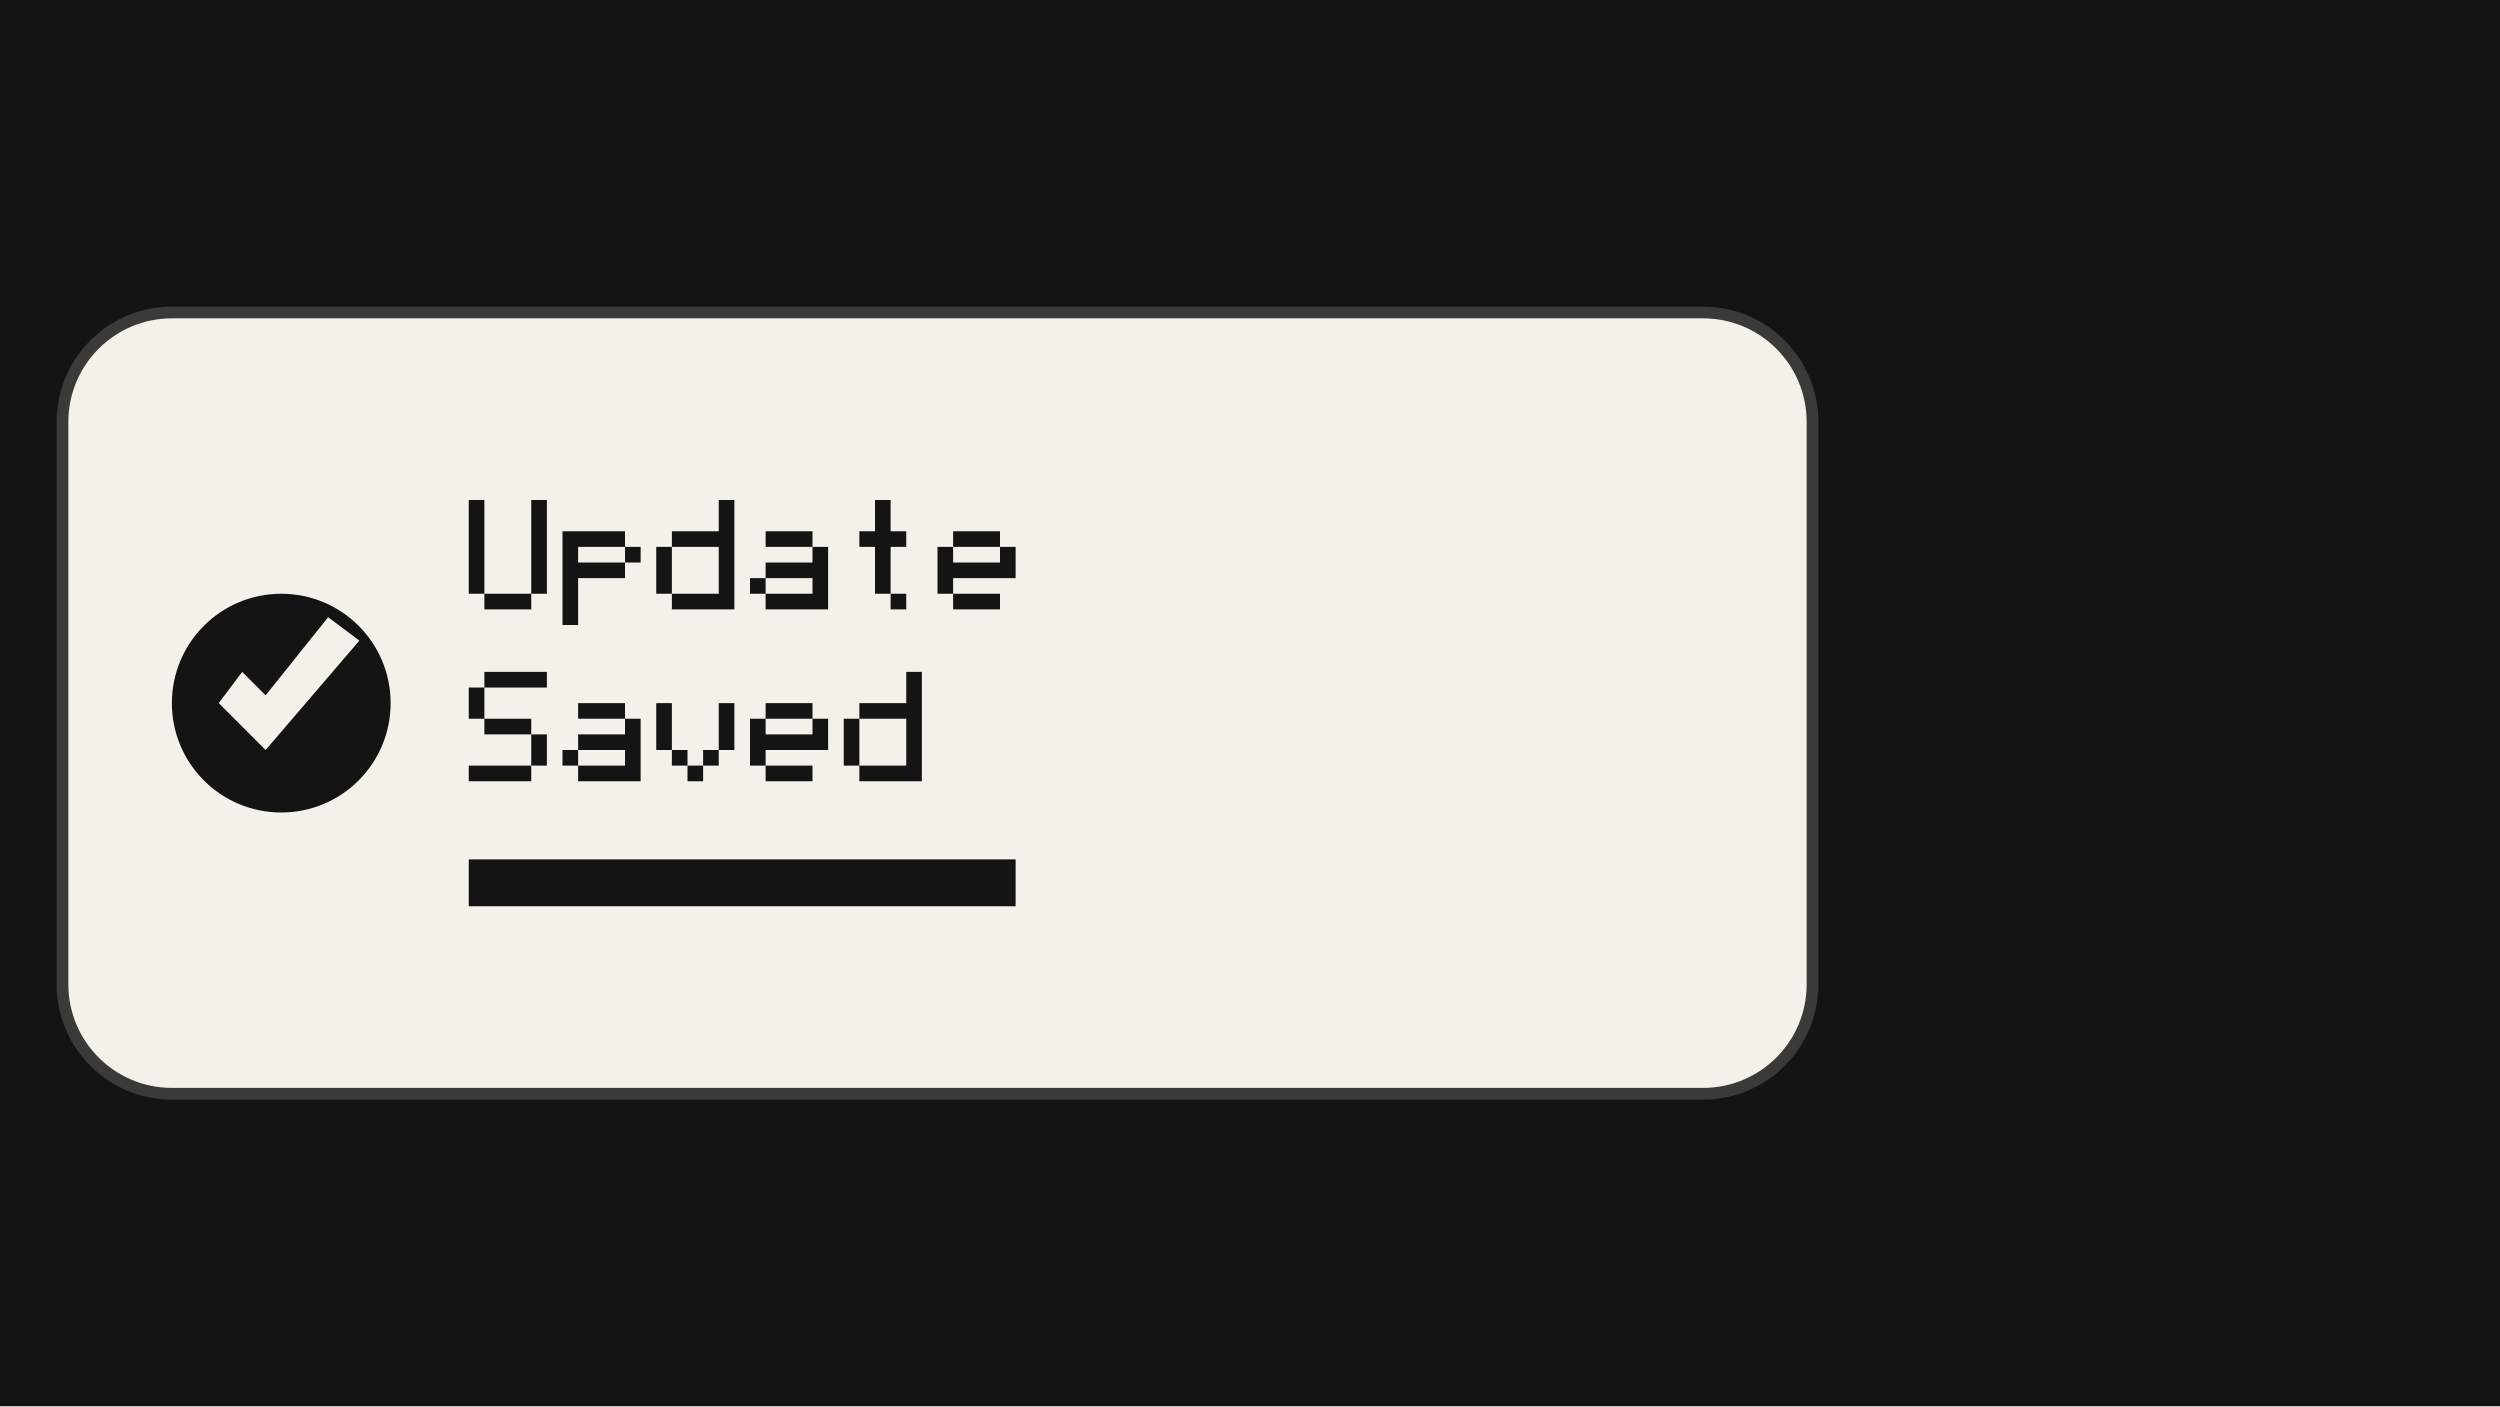
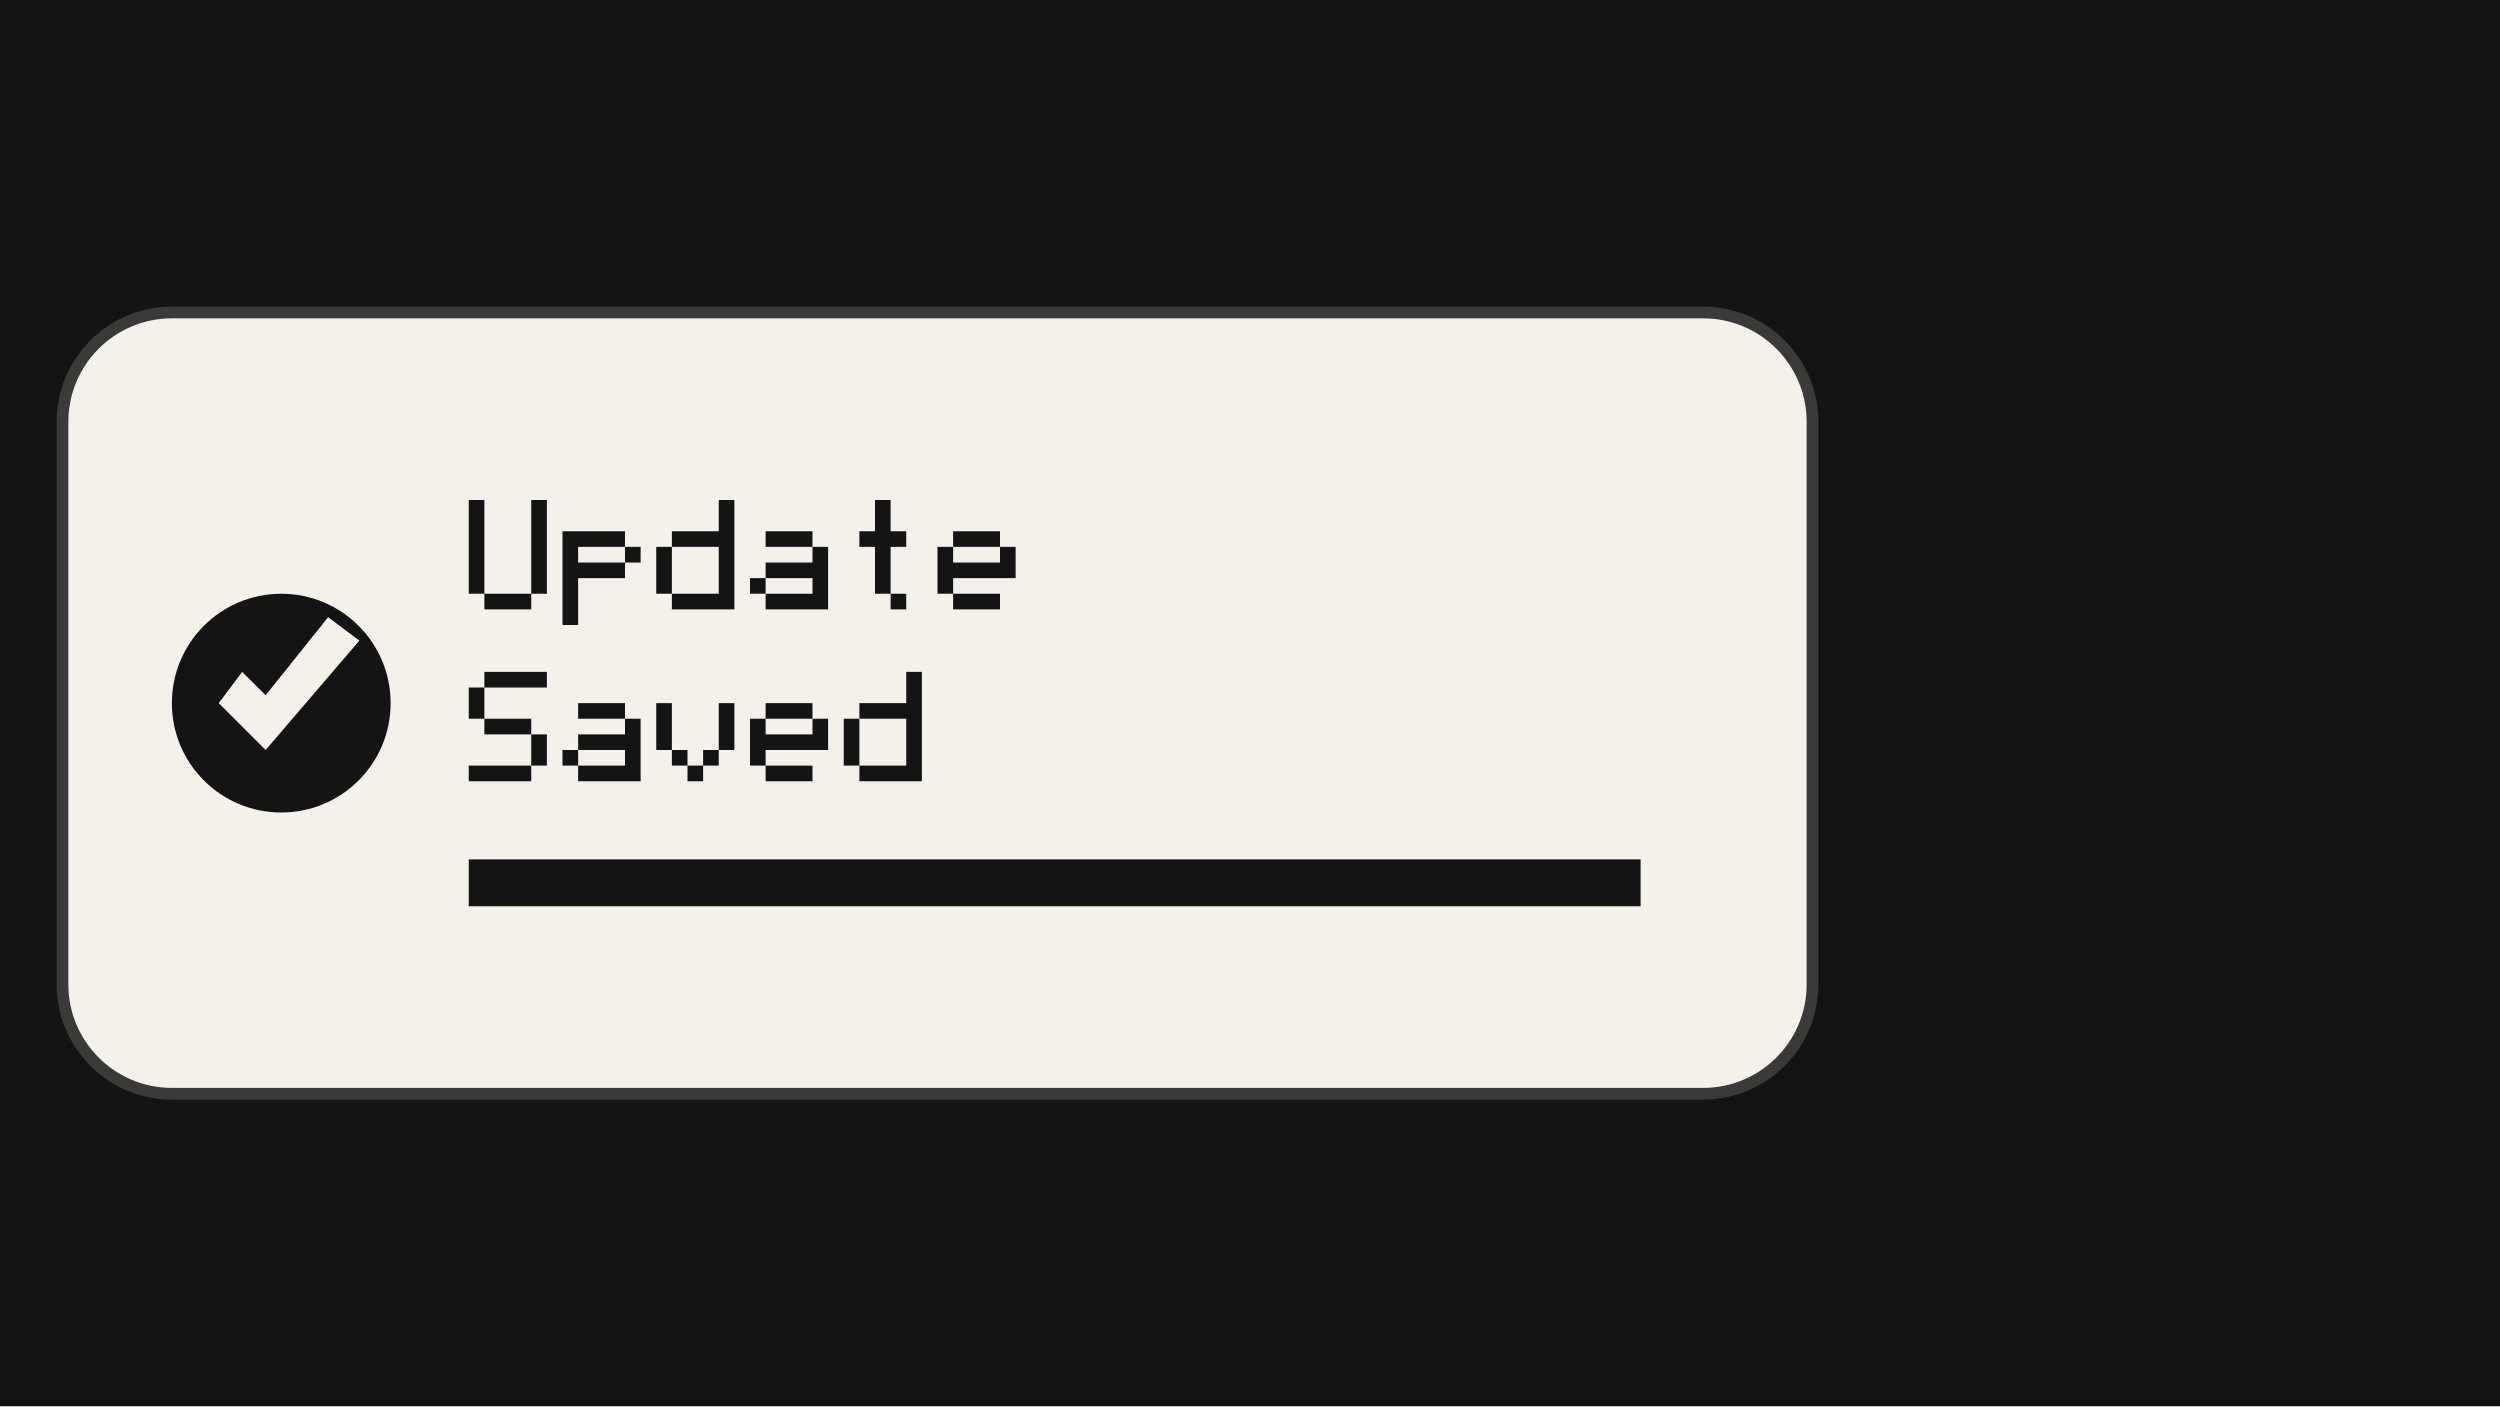
<svg xmlns="http://www.w3.org/2000/svg" width="320" height="180" viewBox="0 0 320 180">
  <g id="s-stage" fill="#141414">
    <path id="s-stage-shape" d="M 0 0 H 320 V 180 H 0 Z" />
  </g>
  <g id="s-mock-notification" fill="#f4f1ea" stroke="#3a3a38" stroke-width="1.5" transform="translate(-40 0)">
    <animateTransform attributeName="transform" type="translate" begin="0s" end="0.767s" dur="0.767s" calcMode="spline" values="-40 0;0 0" keyTimes="0;1" keySplines="0.4 0 0.2 1" fill="freeze" />
    <path id="s-mock-notification-shape" d="M 62 40 H 258 A 14 14 0 0 1 272 54 V 126 A 14 14 0 0 1 258 140 H 62 A 14 14 0 0 1 48 126 V 54 A 14 14 0 0 1 62 40 Z" />
-     <path id="s-mock-notification-ink" d="M 62 90 A 14 14 0 1 0 90 90 A 14 14 0 1 0 62 90 Z M 71 86 L 74 89 L 82 79 L 86 82 L 74 96 L 68 90 Z M 102 64 H 100 V 66 H 102 Z M 110 64 H 108 V 66 H 110 Z M 102 66 H 100 V 68 H 102 Z M 110 66 H 108 V 68 H 110 Z M 102 68 H 100 V 70 H 102 Z M 110 68 H 108 V 70 H 110 Z M 102 70 H 100 V 72 H 102 Z M 110 70 H 108 V 72 H 110 Z M 102 72 H 100 V 74 H 102 Z M 110 72 H 108 V 74 H 110 Z M 102 74 H 100 V 76 H 102 Z M 110 74 H 108 V 76 H 110 Z M 104 76 H 102 V 78 H 104 Z M 106 76 H 104 V 78 H 106 Z M 108 76 H 106 V 78 H 108 Z M 114 68 H 112 V 70 H 114 Z M 116 68 H 114 V 70 H 116 Z M 118 68 H 116 V 70 H 118 Z M 120 68 H 118 V 70 H 120 Z M 114 70 H 112 V 72 H 114 Z M 122 70 H 120 V 72 H 122 Z M 114 72 H 112 V 74 H 114 Z M 116 72 H 114 V 74 H 116 Z M 118 72 H 116 V 74 H 118 Z M 120 72 H 118 V 74 H 120 Z M 114 74 H 112 V 76 H 114 Z M 114 76 H 112 V 78 H 114 Z M 134 64 H 132 V 66 H 134 Z M 134 66 H 132 V 68 H 134 Z M 128 68 H 126 V 70 H 128 Z M 130 68 H 128 V 70 H 130 Z M 132 68 H 130 V 70 H 132 Z M 134 68 H 132 V 70 H 134 Z M 126 70 H 124 V 72 H 126 Z M 134 70 H 132 V 72 H 134 Z M 126 72 H 124 V 74 H 126 Z M 134 72 H 132 V 74 H 134 Z M 126 74 H 124 V 76 H 126 Z M 134 74 H 132 V 76 H 134 Z M 128 76 H 126 V 78 H 128 Z M 130 76 H 128 V 78 H 130 Z M 132 76 H 130 V 78 H 132 Z M 134 76 H 132 V 78 H 134 Z M 140 68 H 138 V 70 H 140 Z M 142 68 H 140 V 70 H 142 Z M 144 68 H 142 V 70 H 144 Z M 146 70 H 144 V 72 H 146 Z M 140 72 H 138 V 74 H 140 Z M 142 72 H 140 V 74 H 142 Z M 144 72 H 142 V 74 H 144 Z M 146 72 H 144 V 74 H 146 Z M 138 74 H 136 V 76 H 138 Z M 146 74 H 144 V 76 H 146 Z M 140 76 H 138 V 78 H 140 Z M 142 76 H 140 V 78 H 142 Z M 144 76 H 142 V 78 H 144 Z M 146 76 H 144 V 78 H 146 Z M 154 64 H 152 V 66 H 154 Z M 154 66 H 152 V 68 H 154 Z M 152 68 H 150 V 70 H 152 Z M 154 68 H 152 V 70 H 154 Z M 156 68 H 154 V 70 H 156 Z M 154 70 H 152 V 72 H 154 Z M 154 72 H 152 V 74 H 154 Z M 154 74 H 152 V 76 H 154 Z M 156 76 H 154 V 78 H 156 Z M 164 68 H 162 V 70 H 164 Z M 166 68 H 164 V 70 H 166 Z M 168 68 H 166 V 70 H 168 Z M 162 70 H 160 V 72 H 162 Z M 170 70 H 168 V 72 H 170 Z M 162 72 H 160 V 74 H 162 Z M 164 72 H 162 V 74 H 164 Z M 166 72 H 164 V 74 H 166 Z M 168 72 H 166 V 74 H 168 Z M 170 72 H 168 V 74 H 170 Z M 162 74 H 160 V 76 H 162 Z M 164 76 H 162 V 78 H 164 Z M 166 76 H 164 V 78 H 166 Z M 168 76 H 166 V 78 H 168 Z M 104 86 H 102 V 88 H 104 Z M 106 86 H 104 V 88 H 106 Z M 108 86 H 106 V 88 H 108 Z M 110 86 H 108 V 88 H 110 Z M 102 88 H 100 V 90 H 102 Z M 102 90 H 100 V 92 H 102 Z M 104 92 H 102 V 94 H 104 Z M 106 92 H 104 V 94 H 106 Z M 108 92 H 106 V 94 H 108 Z M 110 94 H 108 V 96 H 110 Z M 110 96 H 108 V 98 H 110 Z M 102 98 H 100 V 100 H 102 Z M 104 98 H 102 V 100 H 104 Z M 106 98 H 104 V 100 H 106 Z M 108 98 H 106 V 100 H 108 Z M 116 90 H 114 V 92 H 116 Z M 118 90 H 116 V 92 H 118 Z M 120 90 H 118 V 92 H 120 Z M 122 92 H 120 V 94 H 122 Z M 116 94 H 114 V 96 H 116 Z M 118 94 H 116 V 96 H 118 Z M 120 94 H 118 V 96 H 120 Z M 122 94 H 120 V 96 H 122 Z M 114 96 H 112 V 98 H 114 Z M 122 96 H 120 V 98 H 122 Z M 116 98 H 114 V 100 H 116 Z M 118 98 H 116 V 100 H 118 Z M 120 98 H 118 V 100 H 120 Z M 122 98 H 120 V 100 H 122 Z M 126 90 H 124 V 92 H 126 Z M 134 90 H 132 V 92 H 134 Z M 126 92 H 124 V 94 H 126 Z M 134 92 H 132 V 94 H 134 Z M 126 94 H 124 V 96 H 126 Z M 134 94 H 132 V 96 H 134 Z M 128 96 H 126 V 98 H 128 Z M 132 96 H 130 V 98 H 132 Z M 130 98 H 128 V 100 H 130 Z M 140 90 H 138 V 92 H 140 Z M 142 90 H 140 V 92 H 142 Z M 144 90 H 142 V 92 H 144 Z M 138 92 H 136 V 94 H 138 Z M 146 92 H 144 V 94 H 146 Z M 138 94 H 136 V 96 H 138 Z M 140 94 H 138 V 96 H 140 Z M 142 94 H 140 V 96 H 142 Z M 144 94 H 142 V 96 H 144 Z M 146 94 H 144 V 96 H 146 Z M 138 96 H 136 V 98 H 138 Z M 140 98 H 138 V 100 H 140 Z M 142 98 H 140 V 100 H 142 Z M 144 98 H 142 V 100 H 144 Z M 158 86 H 156 V 88 H 158 Z M 158 88 H 156 V 90 H 158 Z M 152 90 H 150 V 92 H 152 Z M 154 90 H 152 V 92 H 154 Z M 156 90 H 154 V 92 H 156 Z M 158 90 H 156 V 92 H 158 Z M 150 92 H 148 V 94 H 150 Z M 158 92 H 156 V 94 H 158 Z M 150 94 H 148 V 96 H 150 Z M 158 94 H 156 V 96 H 158 Z M 150 96 H 148 V 98 H 150 Z M 158 96 H 156 V 98 H 158 Z M 152 98 H 150 V 100 H 152 Z M 154 98 H 152 V 100 H 154 Z M 156 98 H 154 V 100 H 156 Z M 158 98 H 156 V 100 H 158 Z M 170 110 H 100 V 116 H 170 Z M 114 78 H 112 V 80 H 114 Z" fill="#141414" stroke="none" />
+     <path id="s-mock-notification-ink" d="M 62 90 A 14 14 0 1 0 90 90 A 14 14 0 1 0 62 90 Z M 71 86 L 74 89 L 82 79 L 86 82 L 74 96 L 68 90 Z M 102 64 H 100 V 66 H 102 Z M 110 64 H 108 V 66 H 110 Z M 102 66 H 100 V 68 H 102 Z M 110 66 H 108 V 68 H 110 Z M 102 68 H 100 V 70 H 102 Z M 110 68 H 108 V 70 H 110 Z M 102 70 H 100 V 72 H 102 Z M 110 70 H 108 V 72 H 110 Z M 102 72 H 100 V 74 H 102 Z M 110 72 H 108 V 74 H 110 Z M 102 74 H 100 V 76 H 102 Z M 110 74 H 108 V 76 H 110 Z M 104 76 H 102 V 78 H 104 Z M 106 76 H 104 V 78 H 106 Z M 108 76 H 106 V 78 H 108 Z M 114 68 H 112 V 70 H 114 Z M 116 68 H 114 V 70 H 116 Z M 118 68 H 116 V 70 H 118 Z M 120 68 H 118 V 70 H 120 Z M 114 70 H 112 V 72 H 114 Z M 122 70 H 120 V 72 H 122 Z M 114 72 H 112 V 74 H 114 Z M 116 72 H 114 V 74 H 116 Z M 118 72 H 116 V 74 H 118 Z M 120 72 H 118 V 74 H 120 Z M 114 74 H 112 V 76 H 114 Z M 114 76 H 112 V 78 H 114 Z M 134 64 H 132 V 66 H 134 Z M 134 66 H 132 V 68 H 134 Z M 128 68 H 126 V 70 H 128 Z M 130 68 H 128 V 70 H 130 Z M 132 68 H 130 V 70 H 132 Z M 134 68 H 132 V 70 H 134 Z M 126 70 H 124 V 72 H 126 Z M 134 70 H 132 V 72 H 134 Z M 126 72 H 124 V 74 H 126 Z M 134 72 H 132 V 74 H 134 Z M 126 74 H 124 V 76 H 126 Z M 134 74 H 132 V 76 H 134 Z M 128 76 H 126 V 78 H 128 Z M 130 76 H 128 V 78 H 130 Z M 132 76 H 130 V 78 H 132 Z M 134 76 H 132 V 78 H 134 Z M 140 68 H 138 V 70 H 140 Z M 142 68 H 140 V 70 H 142 Z M 144 68 H 142 V 70 H 144 Z M 146 70 H 144 V 72 H 146 Z M 140 72 H 138 V 74 H 140 Z M 142 72 H 140 V 74 H 142 Z M 144 72 H 142 V 74 H 144 Z M 146 72 H 144 V 74 H 146 Z M 138 74 H 136 V 76 H 138 Z M 146 74 H 144 V 76 H 146 Z M 140 76 H 138 V 78 H 140 Z M 142 76 H 140 V 78 H 142 Z M 144 76 H 142 V 78 H 144 Z M 146 76 H 144 V 78 H 146 Z M 154 64 H 152 V 66 H 154 Z M 154 66 H 152 V 68 H 154 Z M 152 68 H 150 V 70 H 152 Z M 154 68 H 152 V 70 H 154 Z M 156 68 H 154 V 70 H 156 Z M 154 70 H 152 V 72 H 154 Z M 154 72 H 152 V 74 H 154 Z M 154 74 H 152 V 76 H 154 Z M 156 76 H 154 V 78 H 156 Z M 164 68 H 162 V 70 H 164 Z M 166 68 H 164 V 70 H 166 Z M 168 68 H 166 V 70 H 168 Z M 162 70 H 160 V 72 H 162 Z M 170 70 H 168 V 72 H 170 Z M 162 72 H 160 V 74 H 162 Z M 164 72 H 162 V 74 H 164 Z M 166 72 H 164 V 74 H 166 Z M 168 72 H 166 V 74 H 168 Z M 170 72 H 168 V 74 H 170 Z M 162 74 H 160 V 76 H 162 Z M 164 76 H 162 V 78 H 164 Z M 166 76 H 164 V 78 H 166 Z M 168 76 H 166 V 78 H 168 Z M 104 86 H 102 V 88 H 104 Z M 106 86 H 104 V 88 H 106 Z M 108 86 H 106 V 88 H 108 Z M 110 86 H 108 V 88 H 110 Z M 102 88 H 100 V 90 H 102 Z M 102 90 H 100 V 92 H 102 Z M 104 92 H 102 V 94 H 104 Z M 106 92 H 104 V 94 H 106 Z M 108 92 H 106 V 94 H 108 Z M 110 94 H 108 V 96 H 110 Z M 110 96 H 108 V 98 H 110 Z M 102 98 H 100 V 100 H 102 Z M 104 98 H 102 V 100 H 104 Z M 106 98 H 104 V 100 H 106 Z M 108 98 H 106 V 100 H 108 Z M 116 90 H 114 V 92 H 116 Z M 118 90 H 116 V 92 H 118 Z M 120 90 H 118 V 92 H 120 Z M 122 92 H 120 V 94 H 122 Z M 116 94 H 114 V 96 H 116 Z M 118 94 H 116 V 96 H 118 Z M 120 94 H 118 V 96 H 120 Z M 122 94 H 120 V 96 H 122 Z M 114 96 H 112 V 98 H 114 Z M 122 96 H 120 V 98 H 122 Z M 116 98 H 114 V 100 H 116 Z M 118 98 H 116 V 100 H 118 Z M 120 98 H 118 V 100 H 120 Z M 122 98 H 120 V 100 H 122 Z M 126 90 H 124 V 92 H 126 Z M 134 90 H 132 V 92 H 134 Z M 126 92 H 124 V 94 H 126 Z M 134 92 H 132 V 94 H 134 Z M 126 94 H 124 V 96 H 126 Z M 134 94 H 132 V 96 H 134 Z M 128 96 H 126 V 98 H 128 Z M 132 96 H 130 V 98 H 132 Z M 130 98 H 128 V 100 H 130 Z M 140 90 H 138 V 92 H 140 Z M 142 90 H 140 V 92 H 142 Z M 144 90 H 142 V 92 H 144 Z M 138 92 H 136 V 94 H 138 Z M 146 92 H 144 V 94 H 146 Z M 138 94 H 136 V 96 H 138 Z M 140 94 H 138 V 96 H 140 Z M 142 94 H 140 V 96 H 142 Z M 144 94 H 142 V 96 H 144 Z M 146 94 H 144 V 96 H 146 Z M 138 96 H 136 V 98 H 138 Z M 140 98 H 138 V 100 H 140 Z M 142 98 H 140 V 100 H 142 Z M 144 98 H 142 V 100 H 144 Z M 158 86 H 156 V 88 H 158 Z M 158 88 H 156 V 90 H 158 Z M 152 90 H 150 V 92 H 152 Z M 154 90 H 152 V 92 H 154 Z M 156 90 H 154 V 92 H 156 Z M 158 90 H 156 V 92 H 158 Z M 150 92 H 148 V 94 H 150 Z M 158 92 H 156 V 94 H 158 Z M 150 94 H 148 V 96 H 150 Z M 158 94 H 156 V 96 H 158 Z M 150 96 H 148 V 98 H 150 Z M 158 96 H 156 V 98 H 158 Z M 152 98 H 150 V 100 H 152 Z M 154 98 H 152 V 100 H 154 Z M 156 98 H 154 V 100 H 156 Z M 158 98 H 156 V 100 H 158 Z M 250 110 H 100 V 116 H 250 Z M 114 78 H 112 V 80 H 114 Z" fill="#141414" stroke="none" />
  </g>
</svg>
